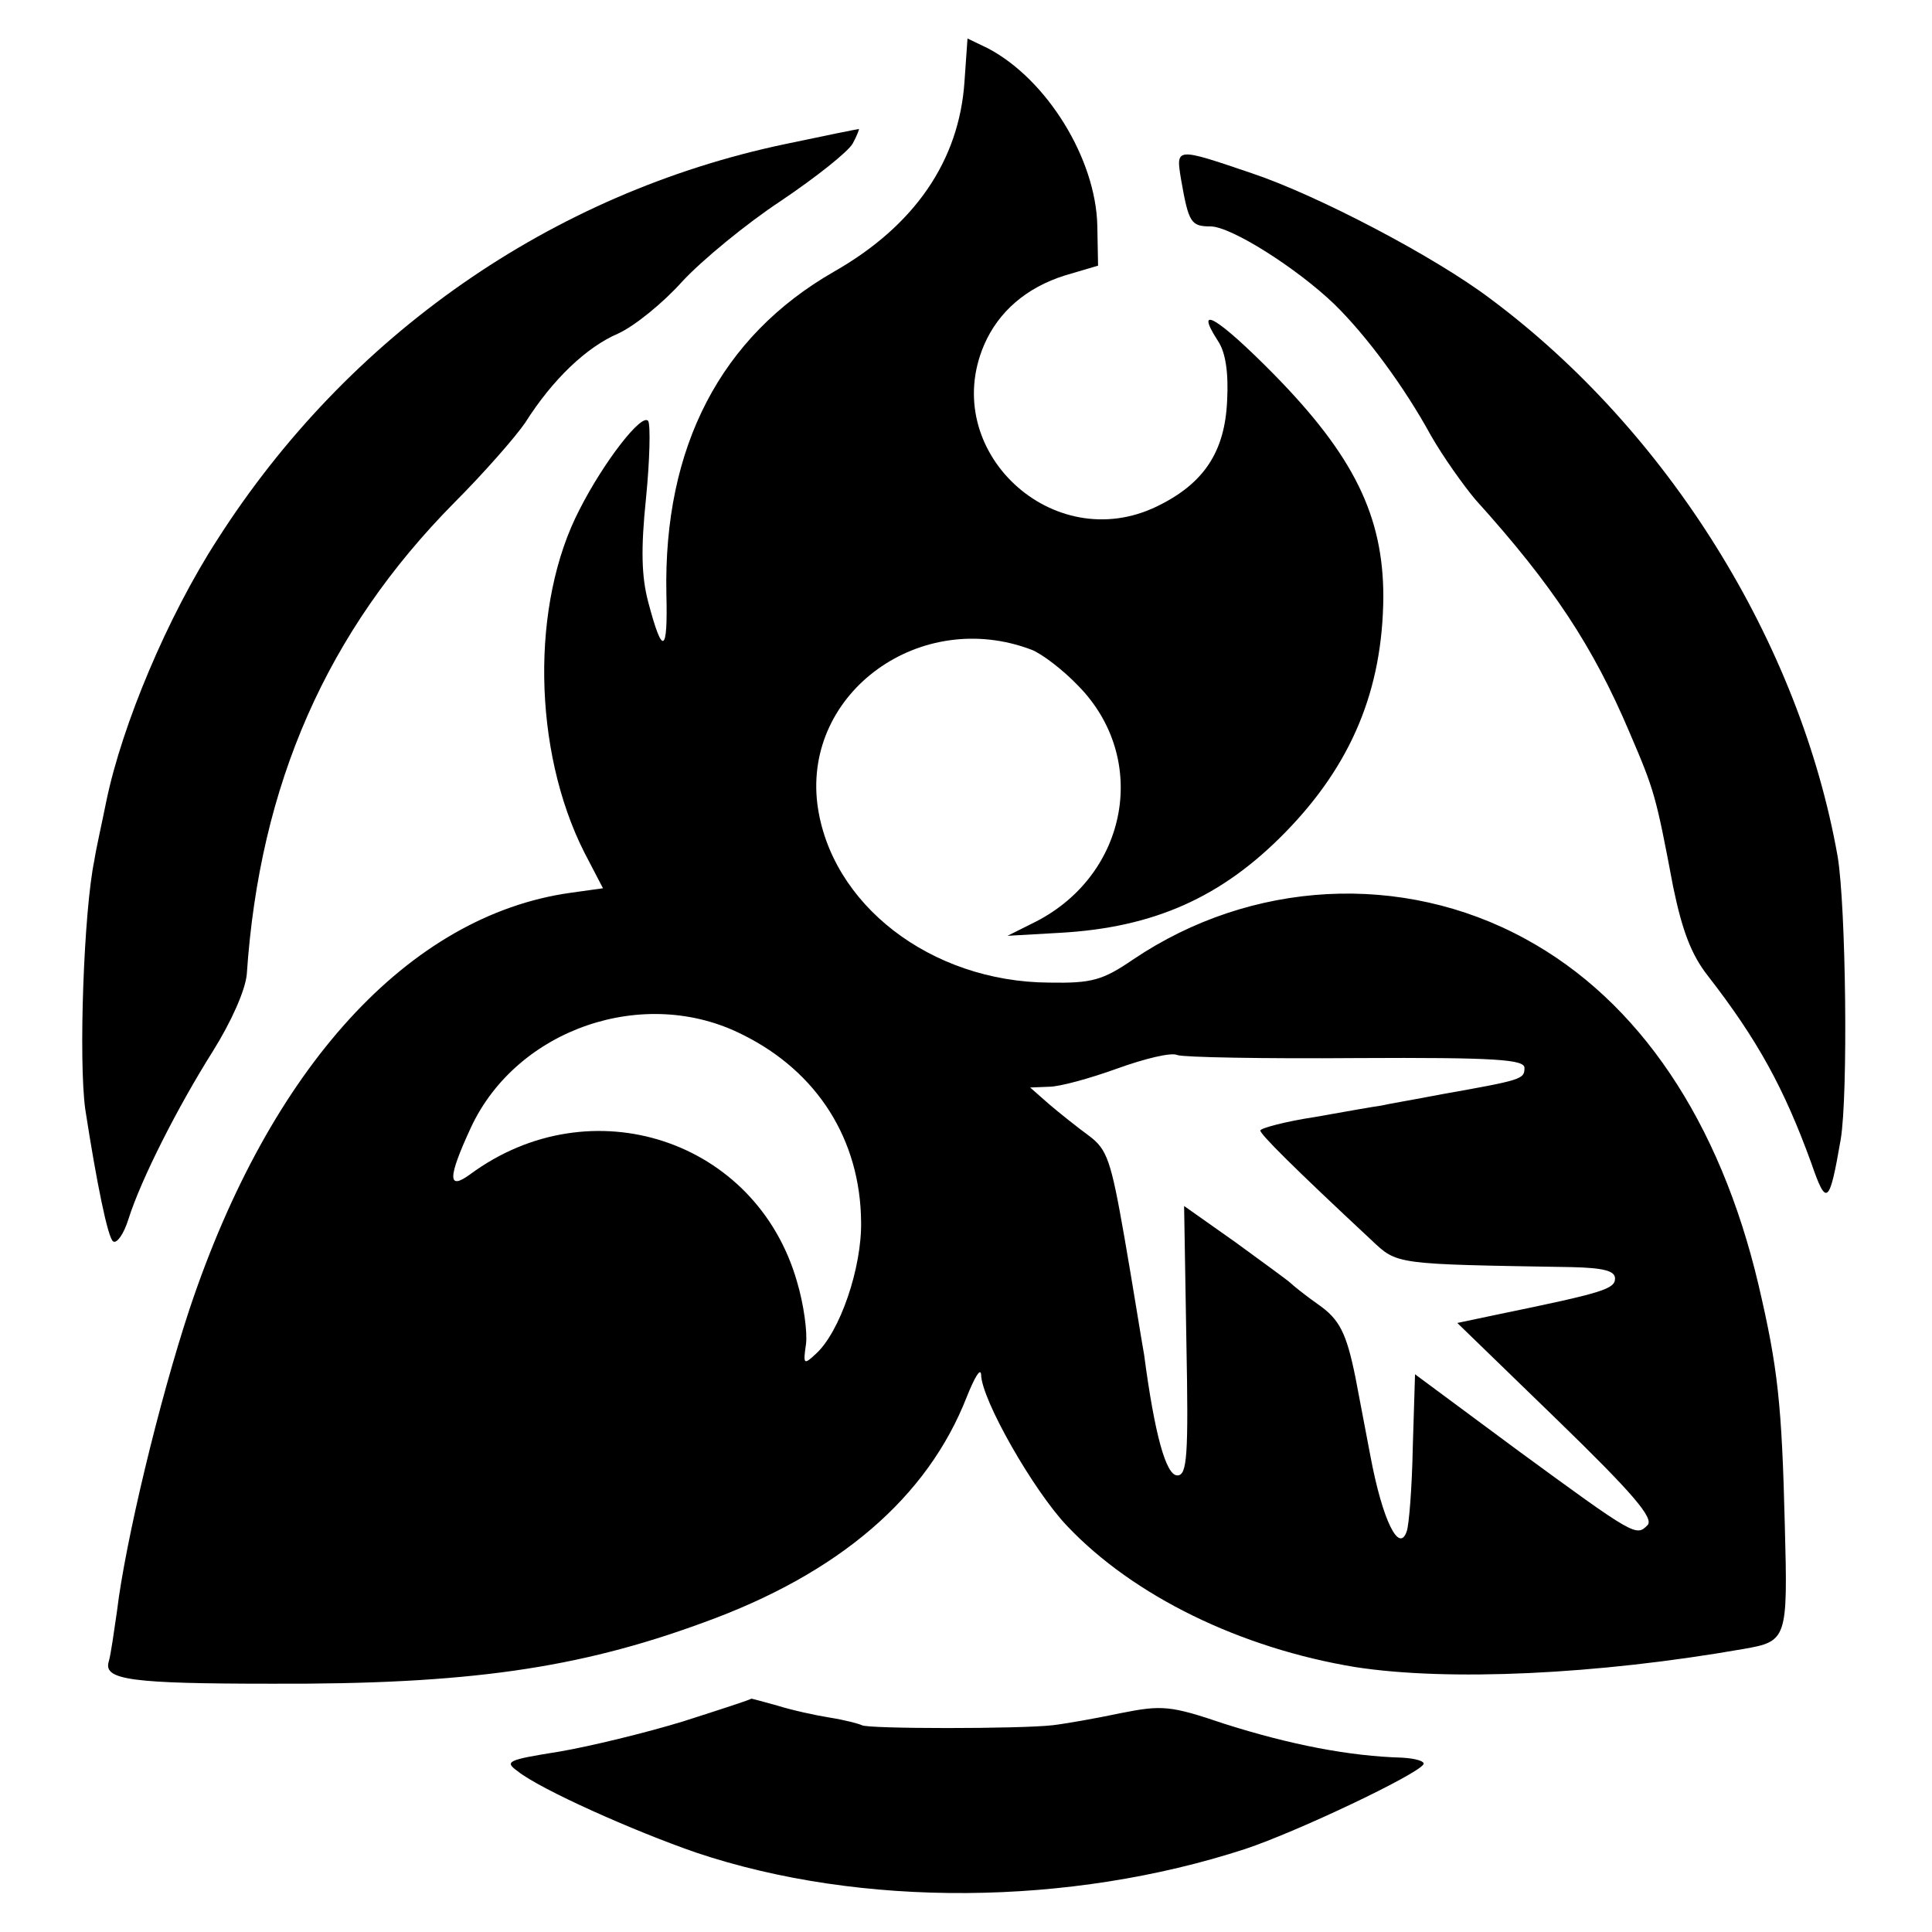
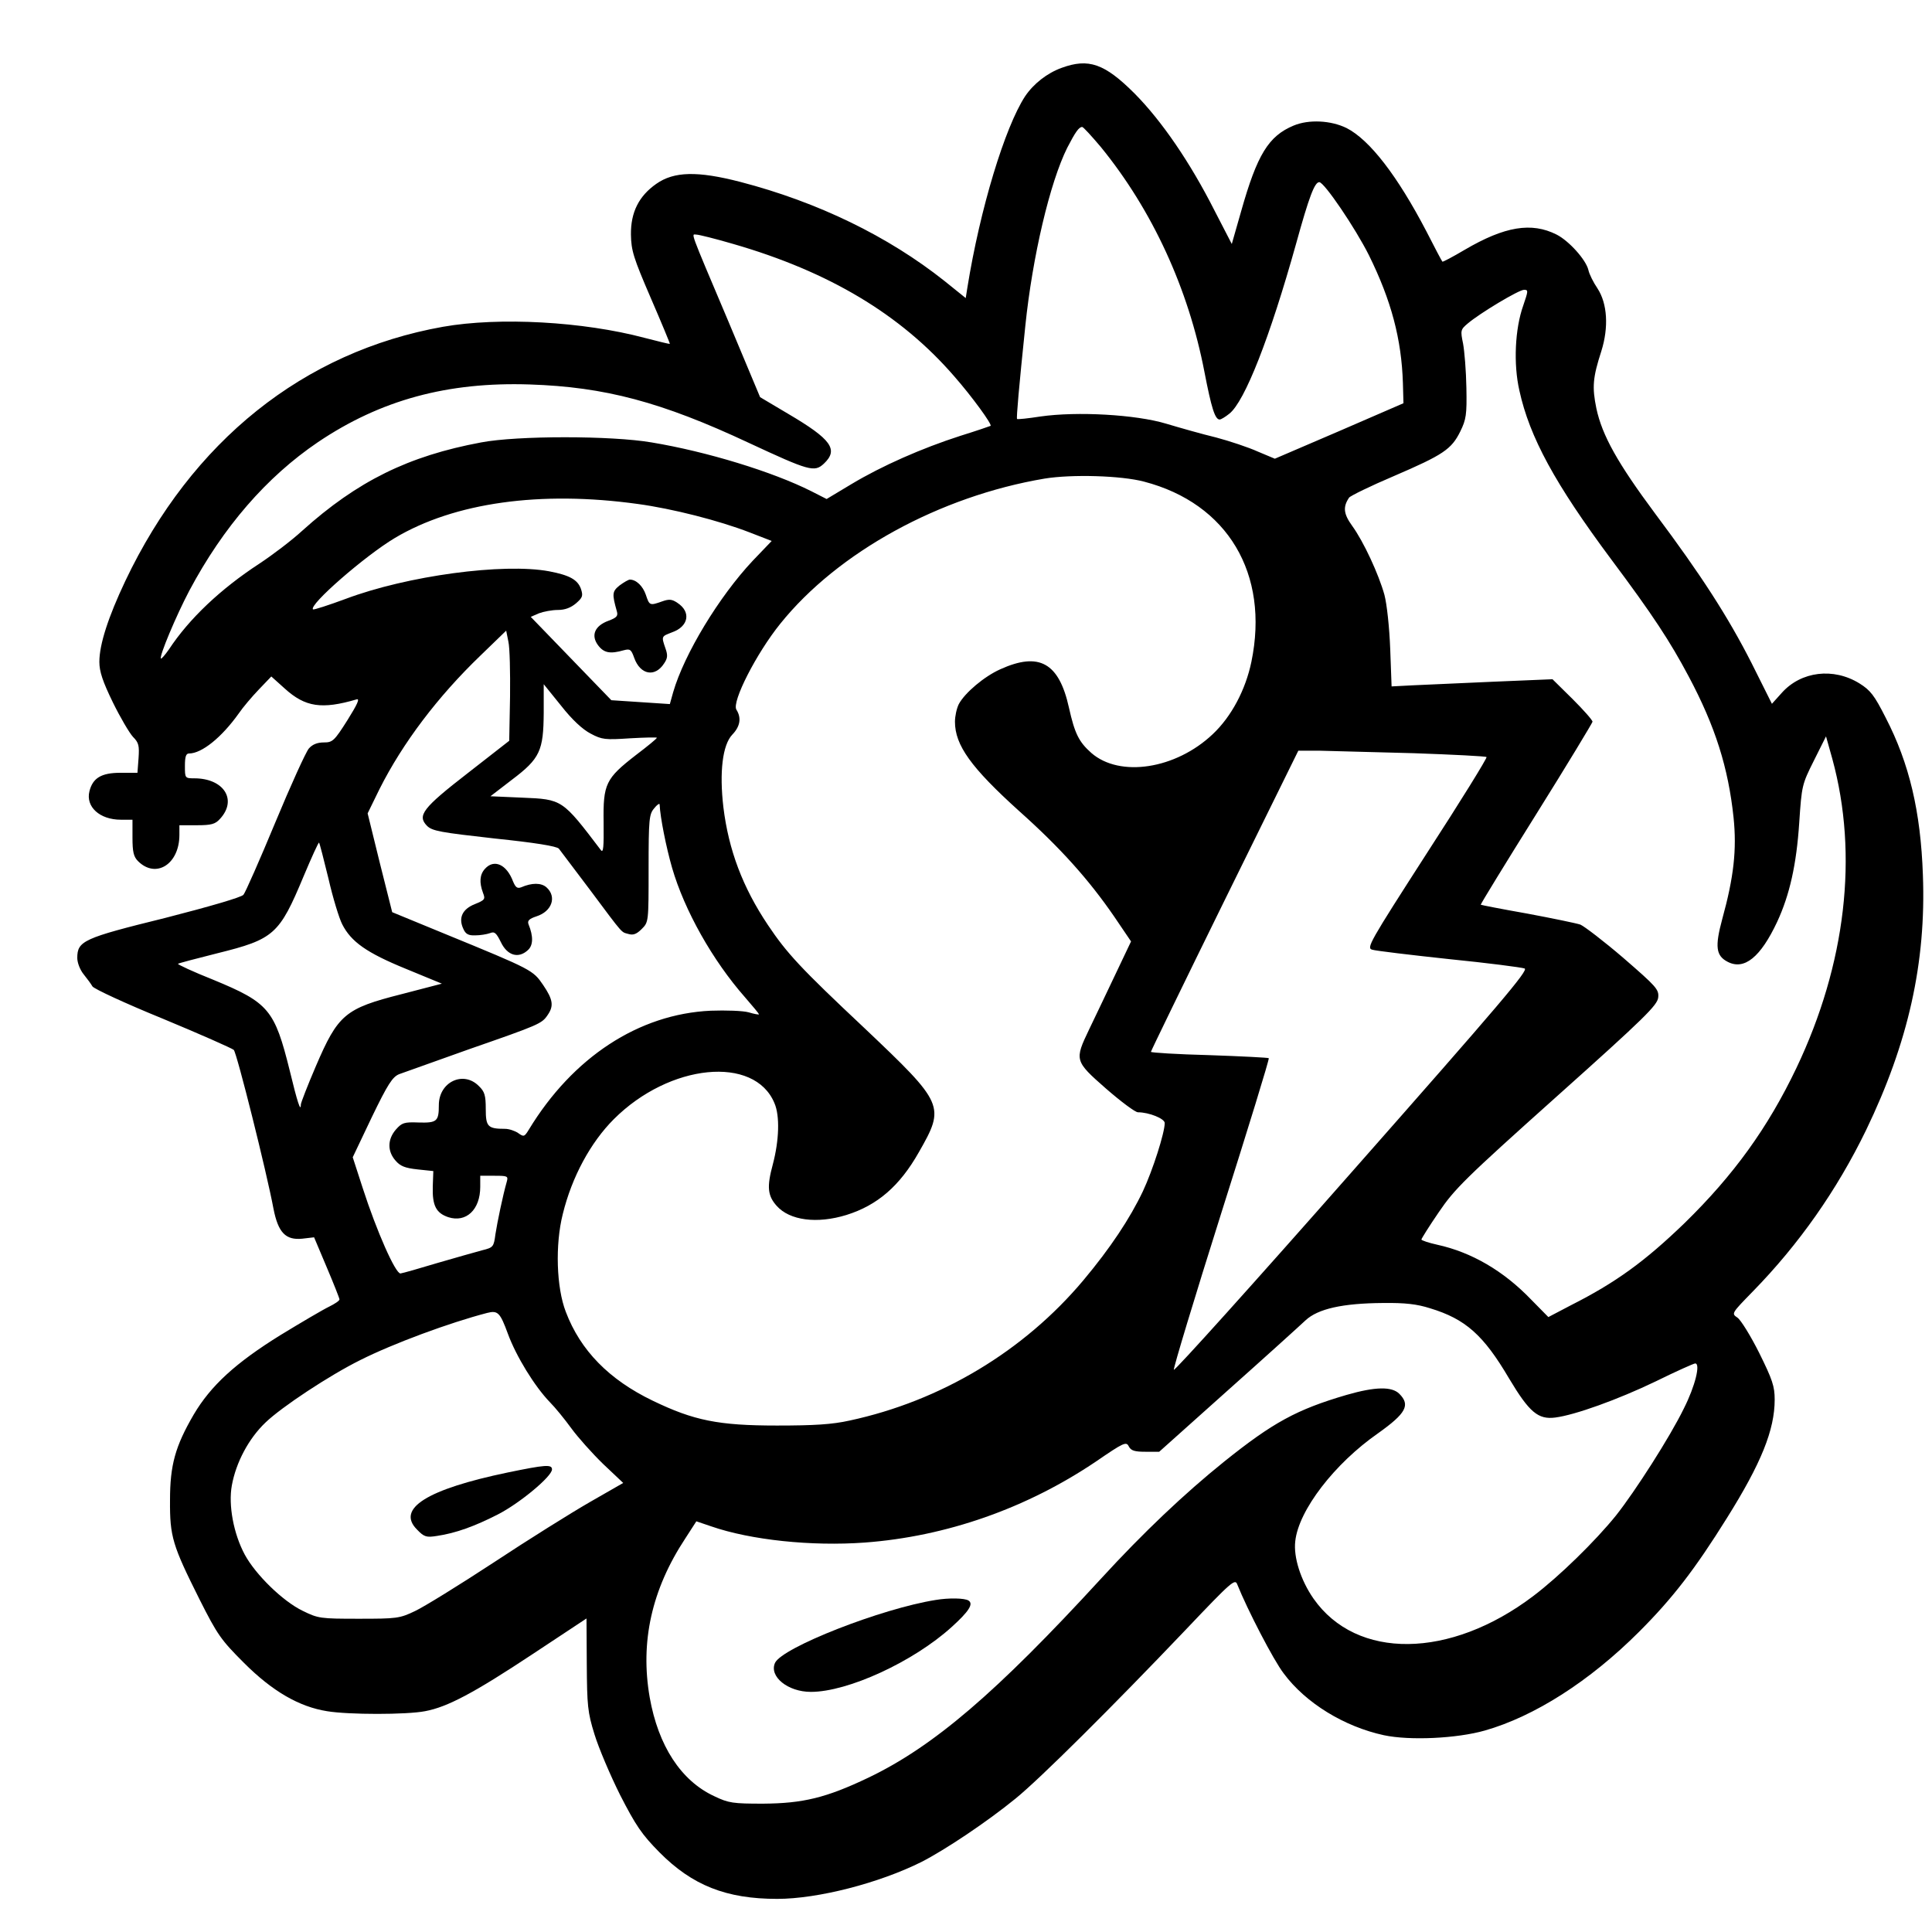
- <svg xmlns="http://www.w3.org/2000/svg" version="1.0" width="256pt" height="256pt" viewBox="0 0 256 256" preserveAspectRatio="xMidYMid meet">
-   <g transform="translate(0,256) scale(0.1,-0.1)" fill="#000000" stroke="none">
-     <path d="M1278 2452 c-7 -105 -66 -191 -173 -252 -150 -86 -226 -232 -222 -427 2 -79 -5 -83 -24 -11 -9 34 -10 70 -3 138 5 50 6 96 3 102 -8 12 -59 -54 -91 -117 -65 -125 -62 -319 6 -454 l25 -48 -43 -6 c-214 -30 -398 -231 -505 -552 -40 -121 -85 -308 -96 -400 -4 -27 -8 -57 -11 -67 -7 -24 30 -29 217 -29 258 -1 405 20 571 81 180 65 297 166 349 299 10 25 18 39 19 30 0 -33 70 -155 114 -201 88 -93 230 -162 382 -187 123 -19 320 -10 514 24 58 10 59 13 55 163 -4 161 -9 209 -35 320 -51 216 -158 376 -309 458 -163 89 -363 78 -519 -27 -41 -28 -55 -32 -112 -31 -157 1 -290 104 -307 237 -18 148 137 260 284 204 13 -5 41 -26 62 -48 94 -96 66 -249 -56 -312 l-38 -19 70 4 c124 7 214 47 298 133 88 90 129 189 130 312 0 107 -39 187 -145 295 -74 75 -107 95 -74 44 10 -15 14 -42 12 -79 -3 -68 -31 -110 -93 -140 -138 -67 -289 74 -229 214 19 44 56 76 107 92 l44 13 -1 53 c-2 89 -67 194 -145 235 l-27 13 -4 -57z m-294 -1263 c99 -49 156 -139 157 -248 1 -61 -28 -146 -60 -175 -16 -15 -17 -14 -13 13 2 16 -3 53 -12 83 -54 188 -273 260 -433 142 -30 -22 -30 -5 1 62 61 131 230 189 360 123z m814 -31 c185 1 222 -2 222 -13 0 -15 -3 -16 -110 -35 -36 -7 -72 -13 -80 -15 -8 -1 -48 -8 -87 -15 -40 -6 -73 -15 -73 -18 0 -5 44 -49 147 -145 35 -33 30 -32 266 -36 42 -1 57 -5 57 -15 0 -14 -16 -19 -152 -47 l-57 -12 132 -128 c101 -98 129 -131 120 -140 -15 -15 -16 -15 -173 100 l-135 100 -3 -97 c-1 -53 -5 -103 -8 -111 -10 -30 -32 14 -48 99 -9 47 -18 94 -20 105 -12 59 -21 77 -50 97 -17 12 -33 25 -36 28 -3 3 -36 27 -73 54 l-68 48 3 -179 c3 -153 1 -178 -12 -178 -15 0 -30 54 -44 160 -4 22 -15 92 -26 155 -18 103 -23 117 -47 135 -15 11 -39 30 -53 42 l-25 22 25 1 c14 0 54 11 90 24 36 13 72 22 80 18 8 -3 115 -5 238 -4z" />
-     <path d="M1040 2369 c-309 -65 -579 -253 -752 -524 -66 -102 -126 -245 -147 -346 -6 -30 -14 -65 -16 -79 -14 -67 -21 -265 -12 -330 15 -97 30 -171 37 -175 5 -3 14 10 20 29 17 54 66 150 112 223 25 40 43 81 45 102 17 252 106 454 275 625 39 39 81 87 94 106 36 57 81 100 123 118 22 10 60 41 85 69 26 28 84 76 131 107 46 31 89 65 95 76 6 11 9 20 8 19 -2 0 -46 -9 -98 -20z" />
-     <path d="M1565 2322 c10 -57 13 -62 39 -62 27 0 114 -55 164 -103 43 -42 93 -110 128 -174 16 -28 43 -66 59 -85 103 -114 156 -195 204 -308 33 -77 35 -83 58 -205 12 -58 24 -90 46 -118 66 -85 101 -149 137 -248 20 -58 24 -56 39 31 10 59 7 309 -4 375 -50 283 -225 564 -460 739 -74 56 -229 137 -315 166 -103 35 -102 35 -95 -8z" />
-     <path d="M905 279 c-49 -15 -123 -33 -164 -40 -69 -11 -73 -13 -55 -26 30 -24 153 -79 237 -108 218 -73 494 -71 727 5 69 23 227 98 236 112 3 4 -10 8 -28 9 -70 2 -148 17 -236 45 -71 24 -82 25 -137 14 -33 -7 -73 -14 -90 -16 -43 -5 -245 -5 -253 0 -4 2 -23 7 -42 10 -19 3 -51 10 -70 16 -19 5 -35 10 -35 9 0 -1 -40 -14 -90 -30z" />
+ <svg xmlns="http://www.w3.org/2000/svg" version="1.0" width="700pt" height="700pt" viewBox="0 0 700 700" preserveAspectRatio="xMidYMid meet">
+   <g transform="translate(0,700) scale(0.1,-0.1)" fill="#000000" stroke="none">
+     <path d="M3846 6754 c-52 -19 -101 -57 -132 -103 -73 -112 -163 -407 -209 -693 l-6 -38 -77 62 c-204 162 -459 286 -740 359 -155 40 -240 38 -304 -7 -63 -44 -93 -103 -92 -184 1 -58 9 -84 72 -230 39 -90 70 -165 69 -166 -1 -1 -42 9 -92 22 -222 59 -526 76 -730 40 -505 -90 -910 -414 -1151 -921 -62 -131 -94 -230 -94 -293 0 -35 12 -71 49 -147 27 -55 60 -111 73 -125 21 -21 23 -32 20 -77 l-4 -53 -62 0 c-69 0 -100 -19 -112 -67 -14 -56 37 -103 114 -103 l42 0 0 -65 c0 -51 4 -69 20 -85 65 -65 150 -11 150 95 l0 35 63 0 c53 0 67 4 84 23 64 69 14 147 -93 147 -34 0 -34 1 -34 45 0 34 4 45 15 45 46 0 118 58 180 145 15 22 48 61 73 87 l45 47 49 -44 c74 -67 134 -76 260 -39 13 4 2 -19 -33 -75 -48 -76 -54 -81 -86 -81 -23 0 -41 -7 -54 -22 -11 -13 -66 -134 -122 -269 -56 -135 -108 -253 -115 -261 -7 -9 -124 -43 -284 -84 -296 -73 -318 -83 -318 -145 0 -17 10 -43 23 -59 12 -15 27 -35 32 -44 6 -9 120 -62 255 -117 135 -56 250 -107 257 -113 11 -11 119 -442 144 -576 17 -86 44 -114 104 -108 l43 5 46 -109 c25 -59 46 -112 46 -116 0 -5 -17 -16 -37 -26 -21 -10 -101 -57 -178 -104 -161 -100 -251 -182 -313 -287 -67 -115 -86 -183 -86 -310 -1 -133 9 -164 107 -360 65 -129 78 -147 161 -230 103 -103 200 -159 301 -175 78 -13 288 -13 355 0 81 15 177 66 390 207 l195 129 1 -165 c1 -150 3 -175 28 -255 15 -49 57 -148 93 -220 57 -111 78 -142 142 -207 119 -120 242 -169 427 -169 147 0 369 57 523 134 86 44 237 145 340 229 88 71 356 338 616 611 169 178 180 187 188 165 36 -90 131 -274 168 -322 80 -108 220 -193 363 -224 94 -20 264 -12 366 17 179 51 379 178 559 358 121 121 202 226 318 412 124 198 173 319 173 429 0 48 -8 72 -56 169 -31 62 -67 120 -79 128 -22 15 -22 15 56 95 167 171 304 366 410 584 153 317 218 607 206 925 -8 229 -49 404 -135 570 -41 81 -55 99 -95 124 -94 58 -211 44 -281 -34 l-36 -40 -74 148 c-85 167 -182 318 -349 541 -136 183 -192 283 -213 381 -16 78 -13 112 18 208 27 86 22 172 -14 227 -15 22 -30 52 -33 67 -9 37 -70 105 -115 128 -91 46 -188 30 -333 -55 -44 -26 -80 -45 -81 -43 -2 2 -28 51 -58 110 -105 201 -205 331 -289 374 -57 28 -137 32 -192 9 -91 -38 -132 -105 -190 -310 l-34 -119 -62 120 c-89 176 -192 326 -290 425 -109 109 -167 129 -265 93z m142 -286 c187 -229 318 -514 376 -816 25 -129 38 -172 55 -172 5 0 20 9 35 21 56 44 147 276 242 616 47 170 67 223 84 223 18 0 131 -167 180 -265 81 -164 118 -304 123 -463 l2 -73 -233 -101 -233 -100 -62 26 c-33 15 -102 38 -151 51 -50 12 -131 35 -181 50 -110 33 -322 45 -455 26 -45 -7 -83 -11 -85 -9 -3 3 7 116 30 338 26 251 89 519 152 645 29 56 42 75 54 75 4 0 34 -33 67 -72z m-1331 -352 c346 -100 606 -255 800 -479 65 -74 139 -176 132 -180 -2 -1 -51 -18 -109 -36 -140 -45 -285 -109 -395 -175 l-90 -54 -55 28 c-141 71 -380 144 -579 177 -146 25 -487 25 -618 0 -263 -49 -448 -140 -648 -320 -38 -35 -108 -88 -155 -119 -141 -92 -255 -200 -328 -311 -14 -20 -27 -35 -29 -33 -7 7 55 155 103 246 123 231 280 412 466 538 227 153 470 219 768 209 271 -9 476 -63 794 -212 217 -101 237 -107 271 -75 54 51 28 88 -130 181 l-101 60 -116 277 c-144 340 -133 312 -115 312 9 0 69 -15 134 -34z m2862 -223 c-30 -84 -36 -212 -14 -308 37 -169 129 -338 333 -612 151 -202 213 -297 280 -423 97 -182 144 -332 163 -512 12 -116 1 -216 -41 -368 -27 -100 -23 -133 20 -155 60 -31 119 17 179 145 45 97 70 207 80 360 9 134 10 138 53 224 l44 88 23 -82 c95 -348 49 -743 -130 -1119 -104 -218 -228 -389 -405 -562 -145 -140 -250 -216 -412 -298 l-82 -43 -63 64 c-100 104 -216 171 -339 198 -32 7 -58 16 -58 19 0 3 28 48 63 99 57 84 94 121 427 419 321 287 365 331 368 359 3 29 -6 39 -126 143 -71 61 -142 115 -156 121 -15 5 -102 23 -193 40 -91 16 -167 31 -168 32 -1 2 89 149 201 328 112 179 203 330 204 335 0 6 -33 43 -72 82 l-73 72 -215 -9 c-118 -5 -249 -11 -291 -13 l-77 -4 -5 136 c-3 78 -12 162 -21 196 -21 75 -75 192 -117 250 -31 43 -34 68 -11 102 4 6 77 42 162 78 179 77 209 97 241 162 21 43 24 60 22 158 -1 61 -7 133 -12 160 -10 48 -9 51 17 73 45 38 185 122 204 122 16 0 15 -4 -3 -57z m-1374 -638 c303 -79 455 -334 389 -653 -21 -101 -72 -198 -140 -262 -134 -127 -337 -158 -440 -68 -45 40 -60 70 -81 164 -36 163 -108 203 -249 139 -58 -26 -128 -85 -150 -126 -8 -16 -14 -44 -14 -64 0 -85 58 -166 233 -324 148 -132 252 -248 344 -382 l61 -90 -58 -122 c-32 -67 -74 -156 -94 -197 -53 -111 -53 -114 61 -214 54 -47 106 -86 116 -86 40 0 97 -23 97 -39 0 -35 -43 -170 -79 -247 -47 -99 -118 -206 -216 -323 -215 -256 -516 -437 -847 -508 -63 -14 -127 -18 -263 -18 -212 0 -301 18 -450 90 -158 76 -262 182 -315 322 -34 88 -39 243 -11 354 33 135 101 260 185 344 202 202 510 232 582 58 20 -46 17 -135 -6 -222 -22 -81 -19 -113 14 -150 47 -53 146 -66 253 -33 112 35 193 105 262 227 96 168 93 175 -197 450 -232 218 -281 271 -350 374 -91 136 -142 271 -161 426 -15 128 -3 226 32 263 29 30 34 61 15 91 -17 28 72 203 159 311 209 260 578 462 958 526 98 16 277 11 360 -11z m-1834 -81 c125 -17 294 -60 405 -103 l80 -31 -69 -72 c-122 -130 -248 -338 -288 -476 l-12 -43 -106 7 -106 7 -146 151 -146 151 30 13 c16 6 47 12 68 12 26 0 47 8 66 24 24 21 26 27 18 52 -12 34 -42 50 -115 64 -166 31 -515 -16 -738 -100 -62 -23 -115 -40 -118 -38 -16 16 188 194 297 259 215 128 527 172 880 123z m-463 -698 l-3 -160 -150 -117 c-164 -127 -184 -154 -148 -191 19 -19 49 -24 245 -46 145 -15 226 -28 233 -37 5 -7 57 -75 114 -151 123 -165 111 -150 138 -158 17 -5 29 -1 48 18 25 25 25 25 25 219 0 179 2 197 20 218 10 13 20 20 20 14 2 -47 24 -156 45 -229 45 -155 147 -336 264 -469 28 -32 51 -60 51 -62 0 -2 -17 1 -37 7 -21 6 -83 8 -138 6 -261 -12 -500 -169 -659 -431 -16 -26 -18 -27 -39 -12 -12 8 -33 15 -47 15 -63 0 -70 8 -70 72 0 49 -4 63 -25 83 -56 57 -145 15 -145 -69 0 -59 -7 -65 -74 -63 -52 2 -60 -1 -82 -26 -30 -35 -31 -78 -1 -112 17 -20 34 -27 80 -32 l57 -6 -2 -56 c-2 -69 12 -96 56 -111 65 -21 116 27 116 110 l0 40 51 0 c48 0 51 -1 45 -22 -14 -49 -34 -145 -41 -190 -6 -46 -8 -48 -48 -58 -23 -6 -96 -27 -162 -46 -66 -20 -126 -37 -134 -38 -18 -1 -86 152 -137 310 l-36 111 69 145 c58 120 75 146 99 156 16 6 131 47 255 91 253 88 262 92 283 123 23 33 20 56 -16 109 -37 54 -38 55 -355 185 l-192 79 -45 179 -44 179 43 88 c84 167 211 335 366 484 l93 90 8 -40 c5 -21 7 -111 6 -199z m292 -134 c41 -22 53 -23 143 -17 53 3 97 4 97 2 0 -3 -34 -31 -75 -62 -111 -86 -120 -105 -118 -245 1 -90 -1 -112 -10 -100 -140 184 -139 184 -286 190 l-114 5 78 60 c102 77 114 105 115 243 l0 103 63 -78 c40 -51 78 -86 107 -101z m2983 -71 c142 -5 261 -11 263 -14 3 -3 -94 -160 -216 -348 -209 -325 -220 -344 -198 -350 13 -4 138 -19 278 -34 140 -14 263 -30 274 -34 15 -6 -87 -126 -625 -736 -353 -401 -644 -724 -646 -718 -2 6 75 261 172 568 97 306 175 559 172 561 -2 2 -99 7 -215 11 -117 3 -212 9 -212 12 0 3 120 250 267 549 l267 542 80 0 c45 -1 197 -5 339 -9z m-3933 -454 c16 -70 39 -145 50 -166 32 -63 88 -103 230 -161 l131 -54 -146 -38 c-205 -52 -230 -73 -311 -262 -30 -70 -54 -132 -54 -138 0 -30 -13 10 -40 122 -55 222 -76 247 -277 330 -73 29 -131 56 -128 58 2 2 66 19 142 38 206 51 225 68 313 279 29 69 54 124 56 122 2 -2 17 -60 34 -130z m3991 -1557 c129 -39 194 -97 287 -255 73 -122 105 -149 167 -141 71 9 227 65 364 131 73 36 138 65 143 65 20 0 0 -82 -41 -163 -50 -103 -177 -301 -246 -388 -75 -93 -206 -221 -300 -292 -301 -228 -640 -232 -796 -9 -46 66 -73 150 -66 208 12 112 142 281 300 391 101 72 118 102 77 143 -27 27 -87 26 -191 -4 -181 -53 -267 -100 -444 -242 -143 -115 -293 -257 -446 -424 -380 -414 -607 -608 -843 -721 -153 -73 -237 -93 -381 -94 -109 0 -125 2 -177 27 -121 56 -203 183 -234 358 -35 201 7 391 129 576 l40 62 53 -18 c144 -50 364 -73 557 -59 296 22 586 124 837 293 102 70 111 74 120 55 8 -15 21 -19 60 -19 l50 0 247 221 c137 122 264 237 283 255 45 42 134 62 281 63 80 1 123 -4 170 -19z m-3341 -92 c30 -82 97 -191 152 -248 19 -19 54 -62 78 -95 24 -33 76 -91 115 -129 l73 -69 -122 -70 c-66 -38 -223 -136 -347 -218 -125 -82 -253 -161 -285 -176 -56 -27 -67 -28 -204 -28 -140 0 -147 1 -204 29 -72 35 -170 131 -209 203 -41 76 -60 180 -47 251 15 83 61 170 122 228 58 56 232 171 343 226 119 60 325 136 460 171 39 10 47 1 75 -75z" />
+     <path d="M2245 4879 c-27 -22 -28 -30 -10 -94 5 -17 -1 -23 -30 -34 -50 -18 -65 -53 -38 -89 21 -28 44 -32 93 -18 23 6 27 3 38 -28 22 -61 75 -71 108 -20 13 19 14 30 5 55 -15 44 -15 43 24 58 60 21 70 74 19 107 -19 13 -30 14 -55 5 -45 -16 -46 -15 -59 24 -11 32 -35 55 -58 55 -5 0 -22 -10 -37 -21z" />
+     <path d="M1757 3852 c-19 -21 -21 -49 -7 -87 9 -23 7 -26 -30 -41 -45 -18 -60 -50 -41 -90 8 -18 18 -24 43 -23 18 0 42 4 53 8 17 7 23 1 40 -33 23 -48 63 -60 97 -29 20 17 21 50 3 94 -5 13 2 20 29 29 56 18 74 71 36 105 -19 17 -53 17 -92 0 -14 -5 -20 0 -29 21 -23 62 -69 83 -102 46z" />
+     <path d="M3390 1203 c-196 -31 -556 -172 -582 -228 -22 -49 46 -105 130 -105 134 0 371 109 510 235 63 57 80 84 61 96 -14 9 -72 10 -119 2z" />
+     <path d="M1840 1665 c-293 -61 -405 -131 -329 -207 26 -27 34 -29 72 -23 68 10 137 35 221 78 80 41 196 138 196 163 0 19 -24 17 -160 -11z" />
  </g>
</svg>
